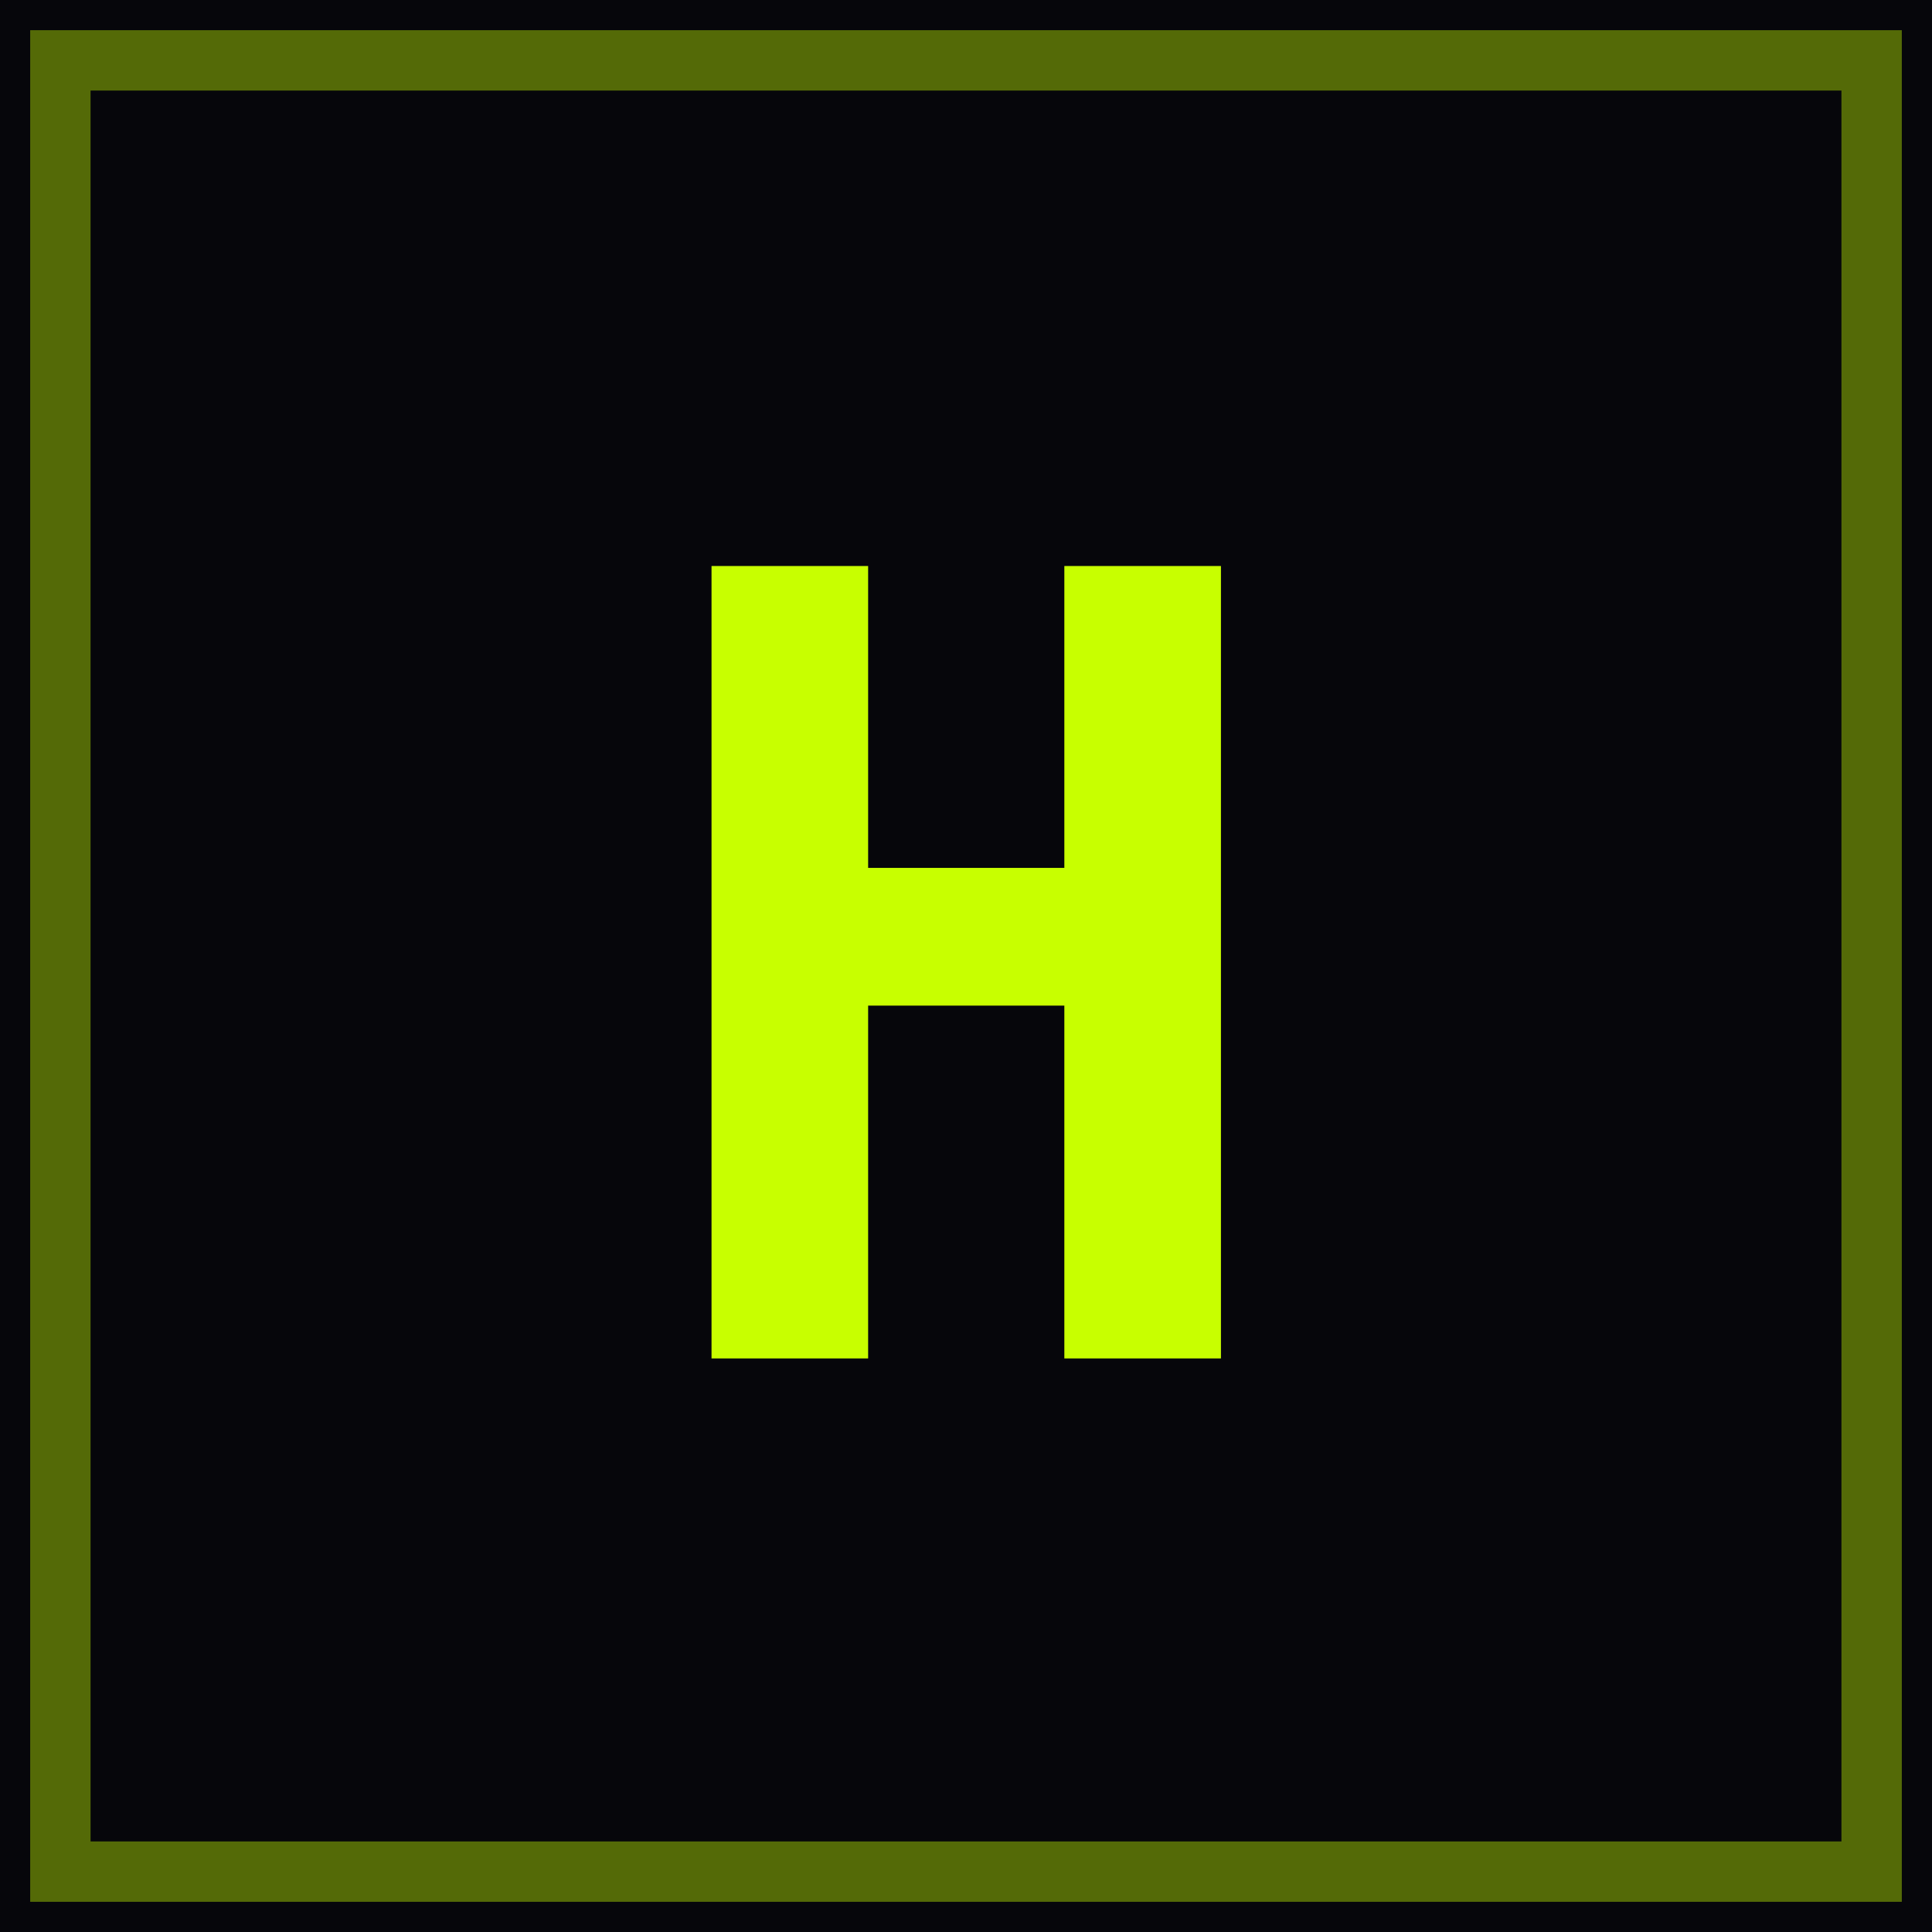
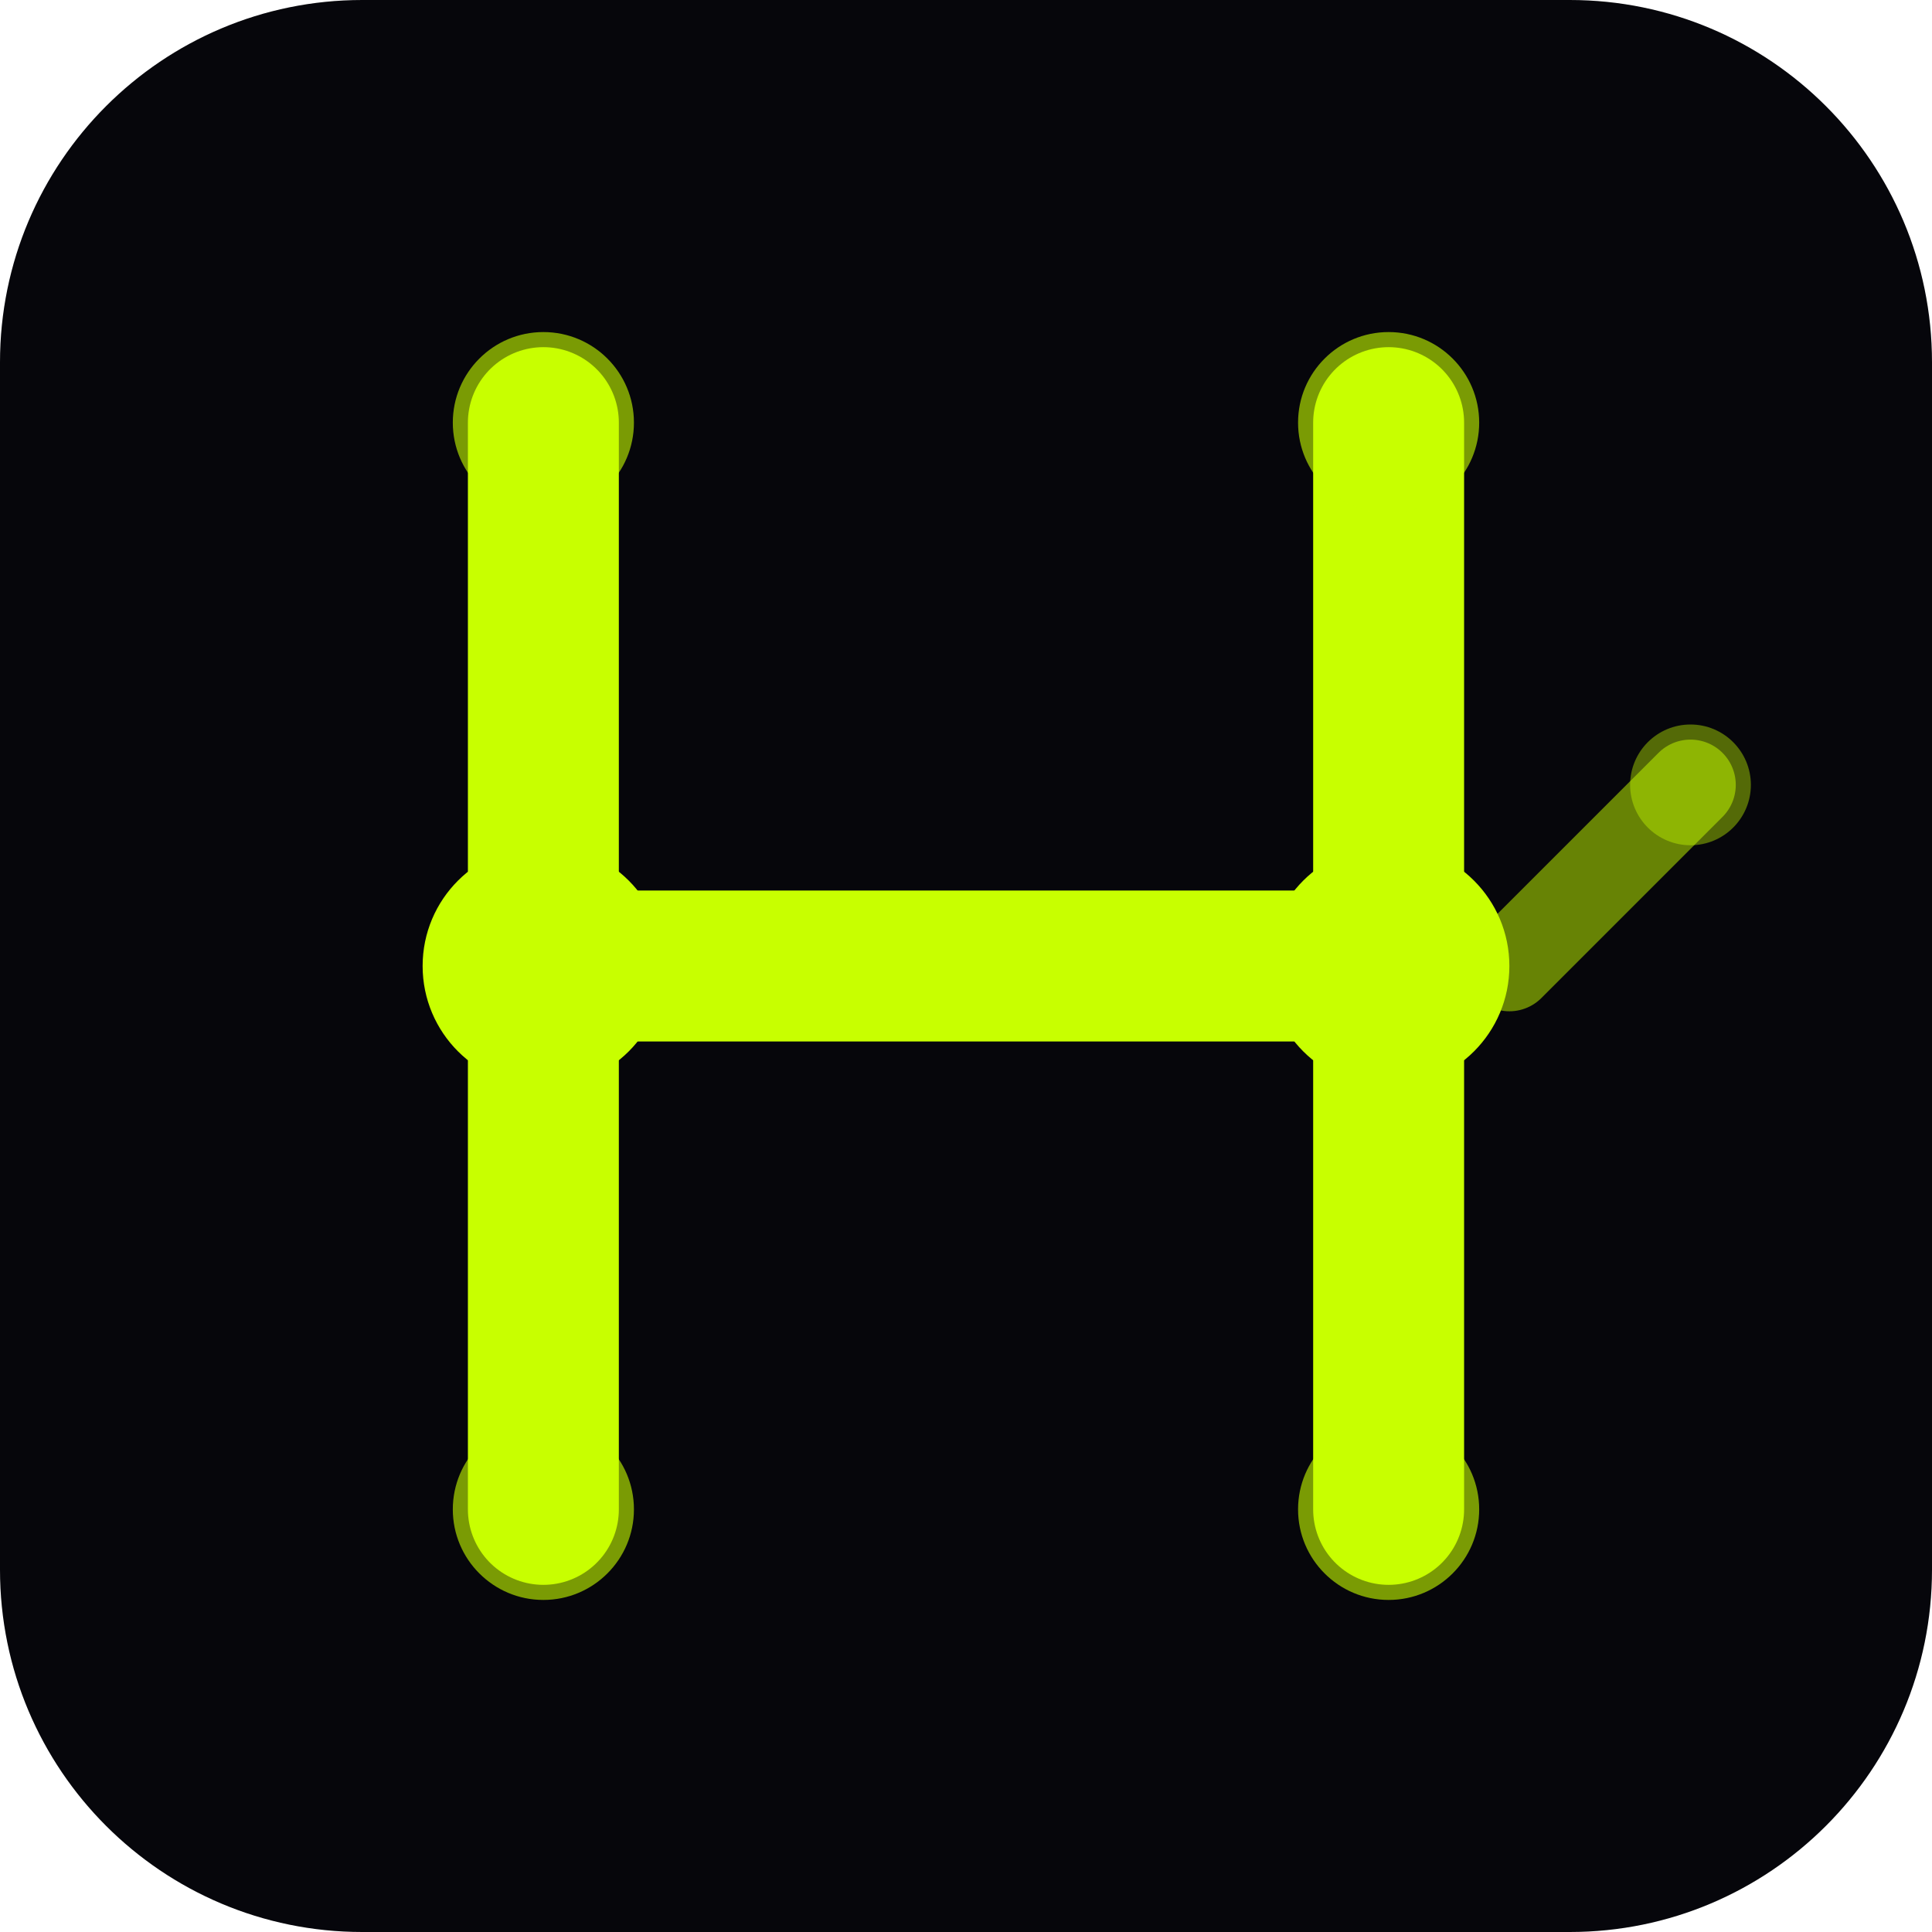
<svg xmlns="http://www.w3.org/2000/svg" viewBox="0 0 32 32">
-   <rect width="32" height="32" fill="#06060b" />
-   <rect x="1" y="1" width="30" height="30" fill="none" stroke="#c8ff00" stroke-opacity="0.4" stroke-width="1" />
-   <text x="16" y="22.5" text-anchor="middle" font-family="monospace" font-weight="800" font-size="18" fill="#c8ff00">H</text>
+   <rect width="32" height="32" rx="6" fill="#06060b" />
+   <line x1="9" y1="7" x2="9" y2="25" stroke="#c8ff00" stroke-width="2.5" stroke-linecap="round" />
+   <line x1="23" y1="7" x2="23" y2="25" stroke="#c8ff00" stroke-width="2.5" stroke-linecap="round" />
+   <line x1="9" y1="16" x2="23" y2="16" stroke="#c8ff00" stroke-width="2.5" stroke-linecap="round" />
+   <circle cx="9" cy="16" r="2" fill="#c8ff00" />
+   <circle cx="23" cy="16" r="2" fill="#c8ff00" />
+   <circle cx="9" cy="7" r="1.5" fill="#c8ff00" opacity="0.6" />
+   <circle cx="23" cy="7" r="1.5" fill="#c8ff00" opacity="0.6" />
+   <circle cx="9" cy="25" r="1.5" fill="#c8ff00" opacity="0.6" />
+   <circle cx="23" cy="25" r="1.5" fill="#c8ff00" opacity="0.6" />
+   <line x1="25" y1="16" x2="28" y2="13" stroke="#c8ff00" stroke-width="1.5" stroke-linecap="round" opacity="0.5" />
+   <circle cx="28" cy="13" r="1" fill="#c8ff00" opacity="0.4" />
</svg>
